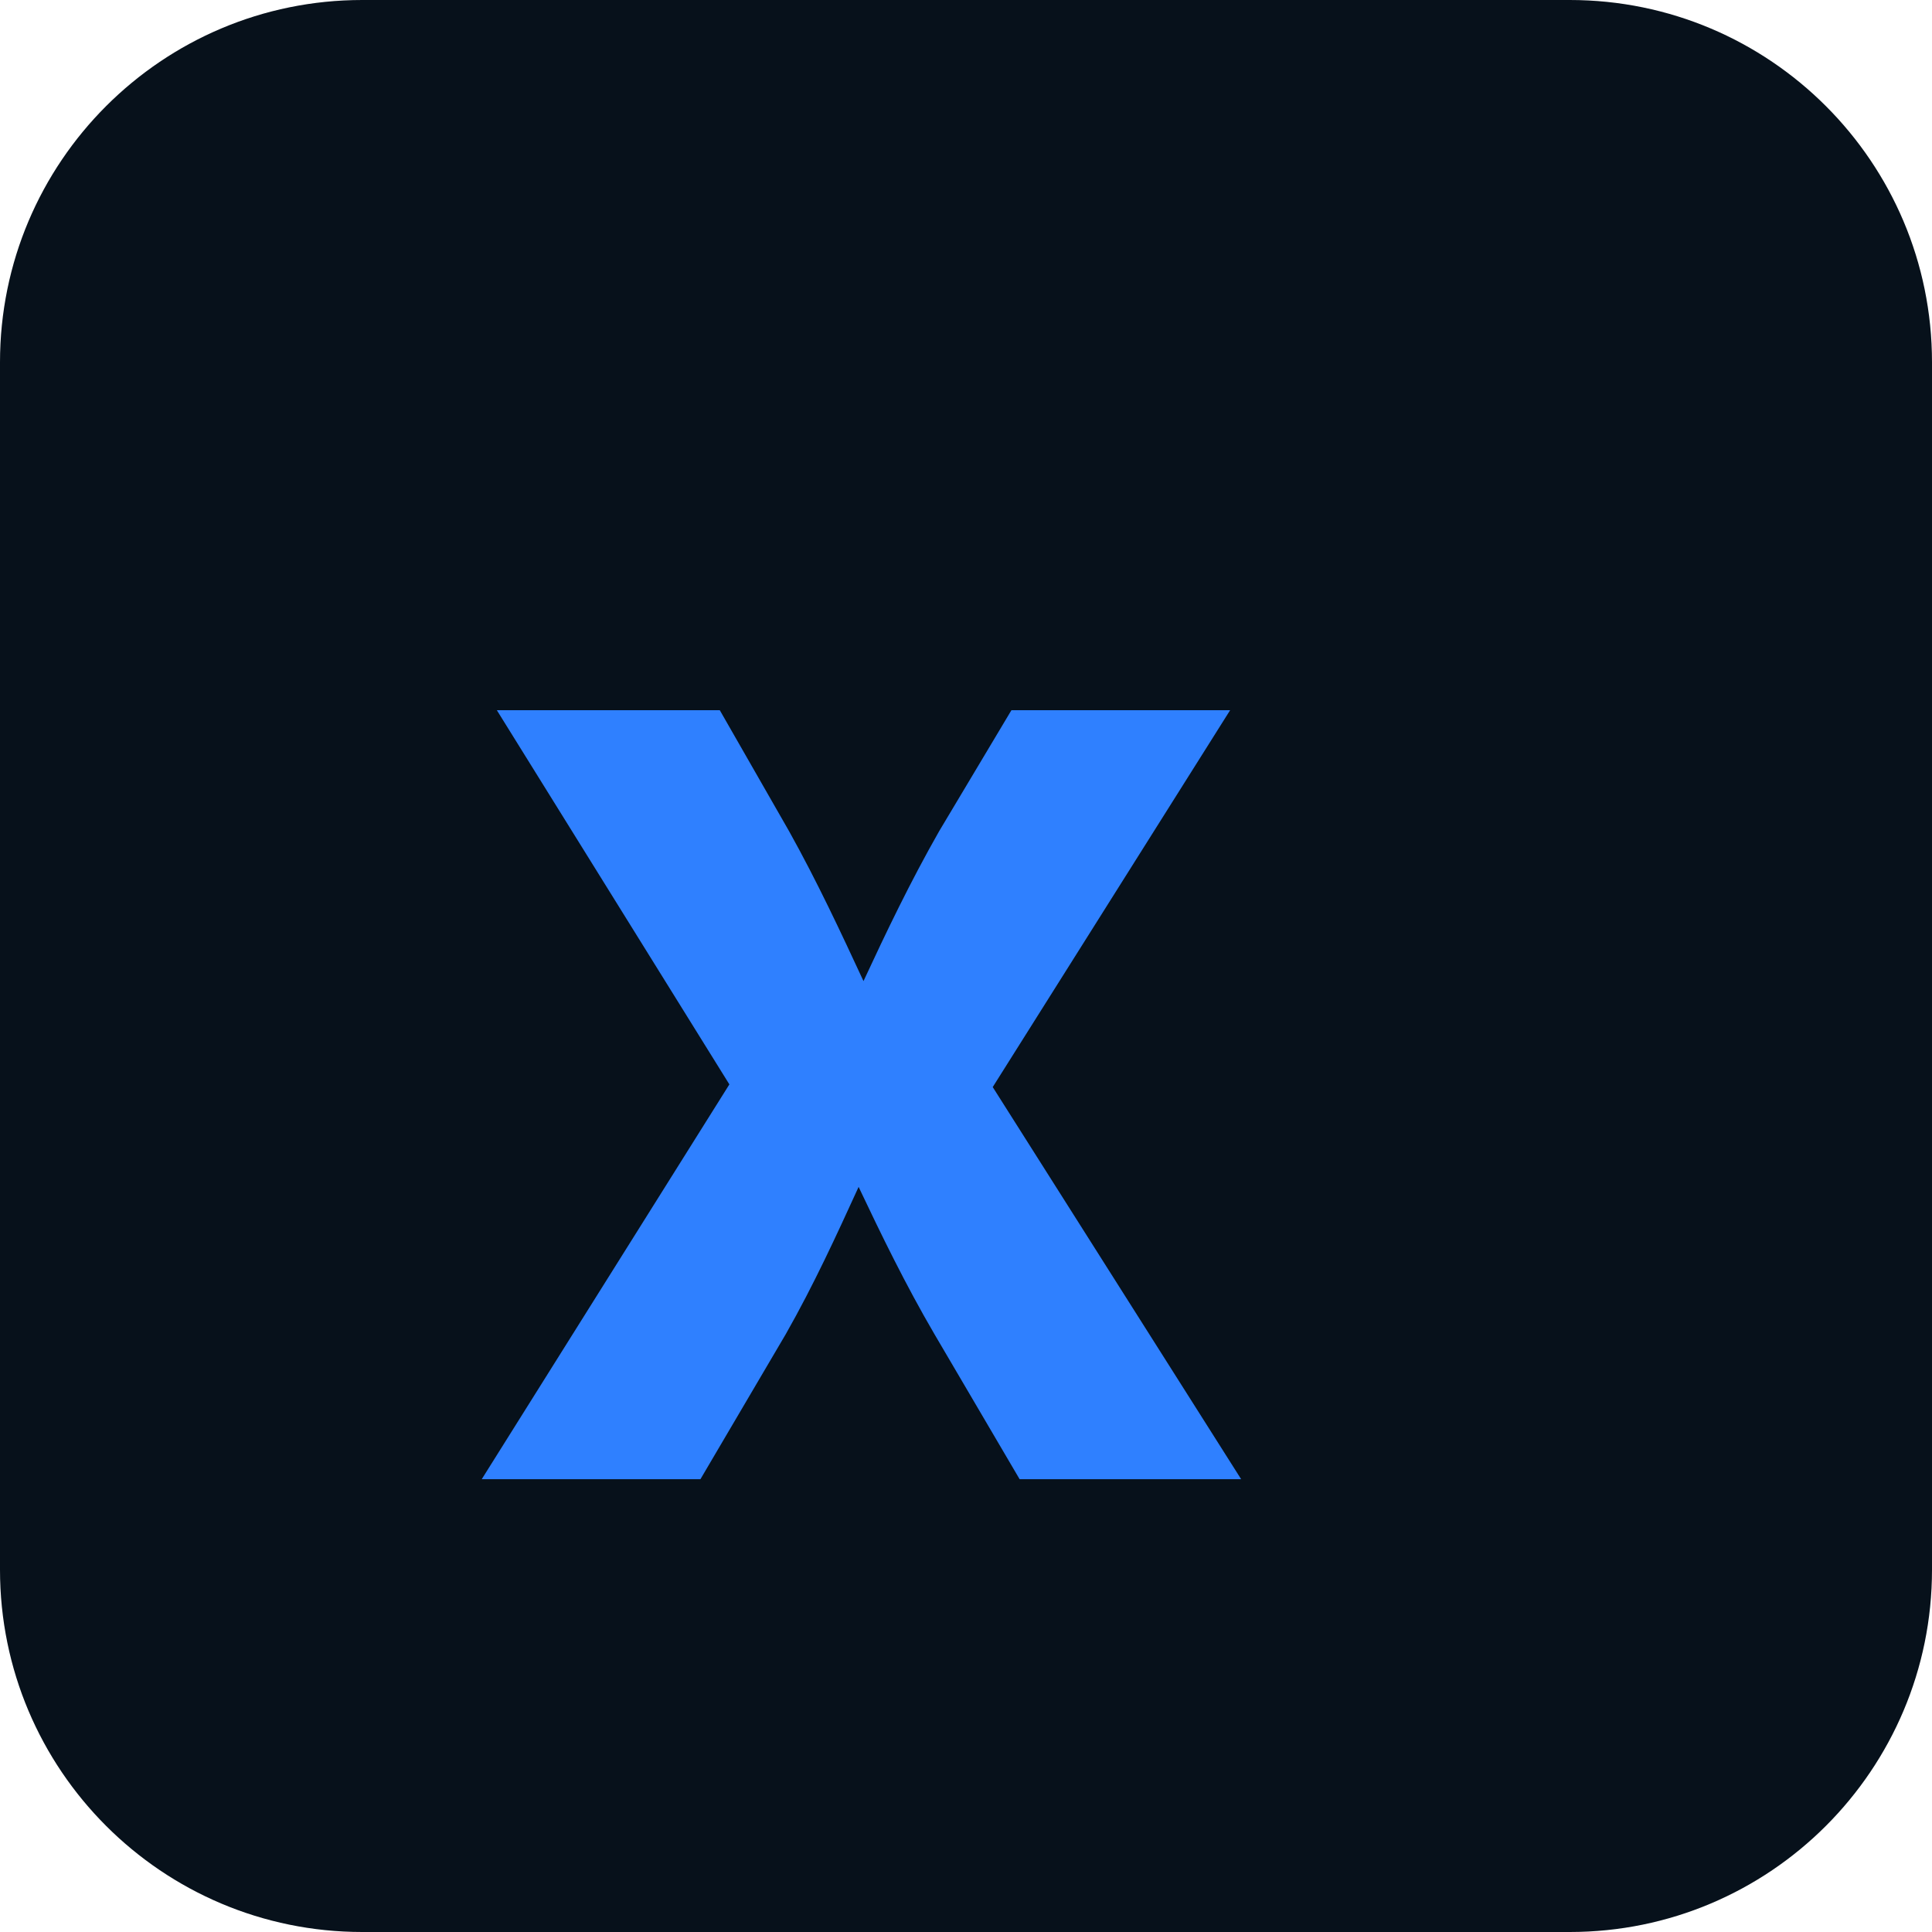
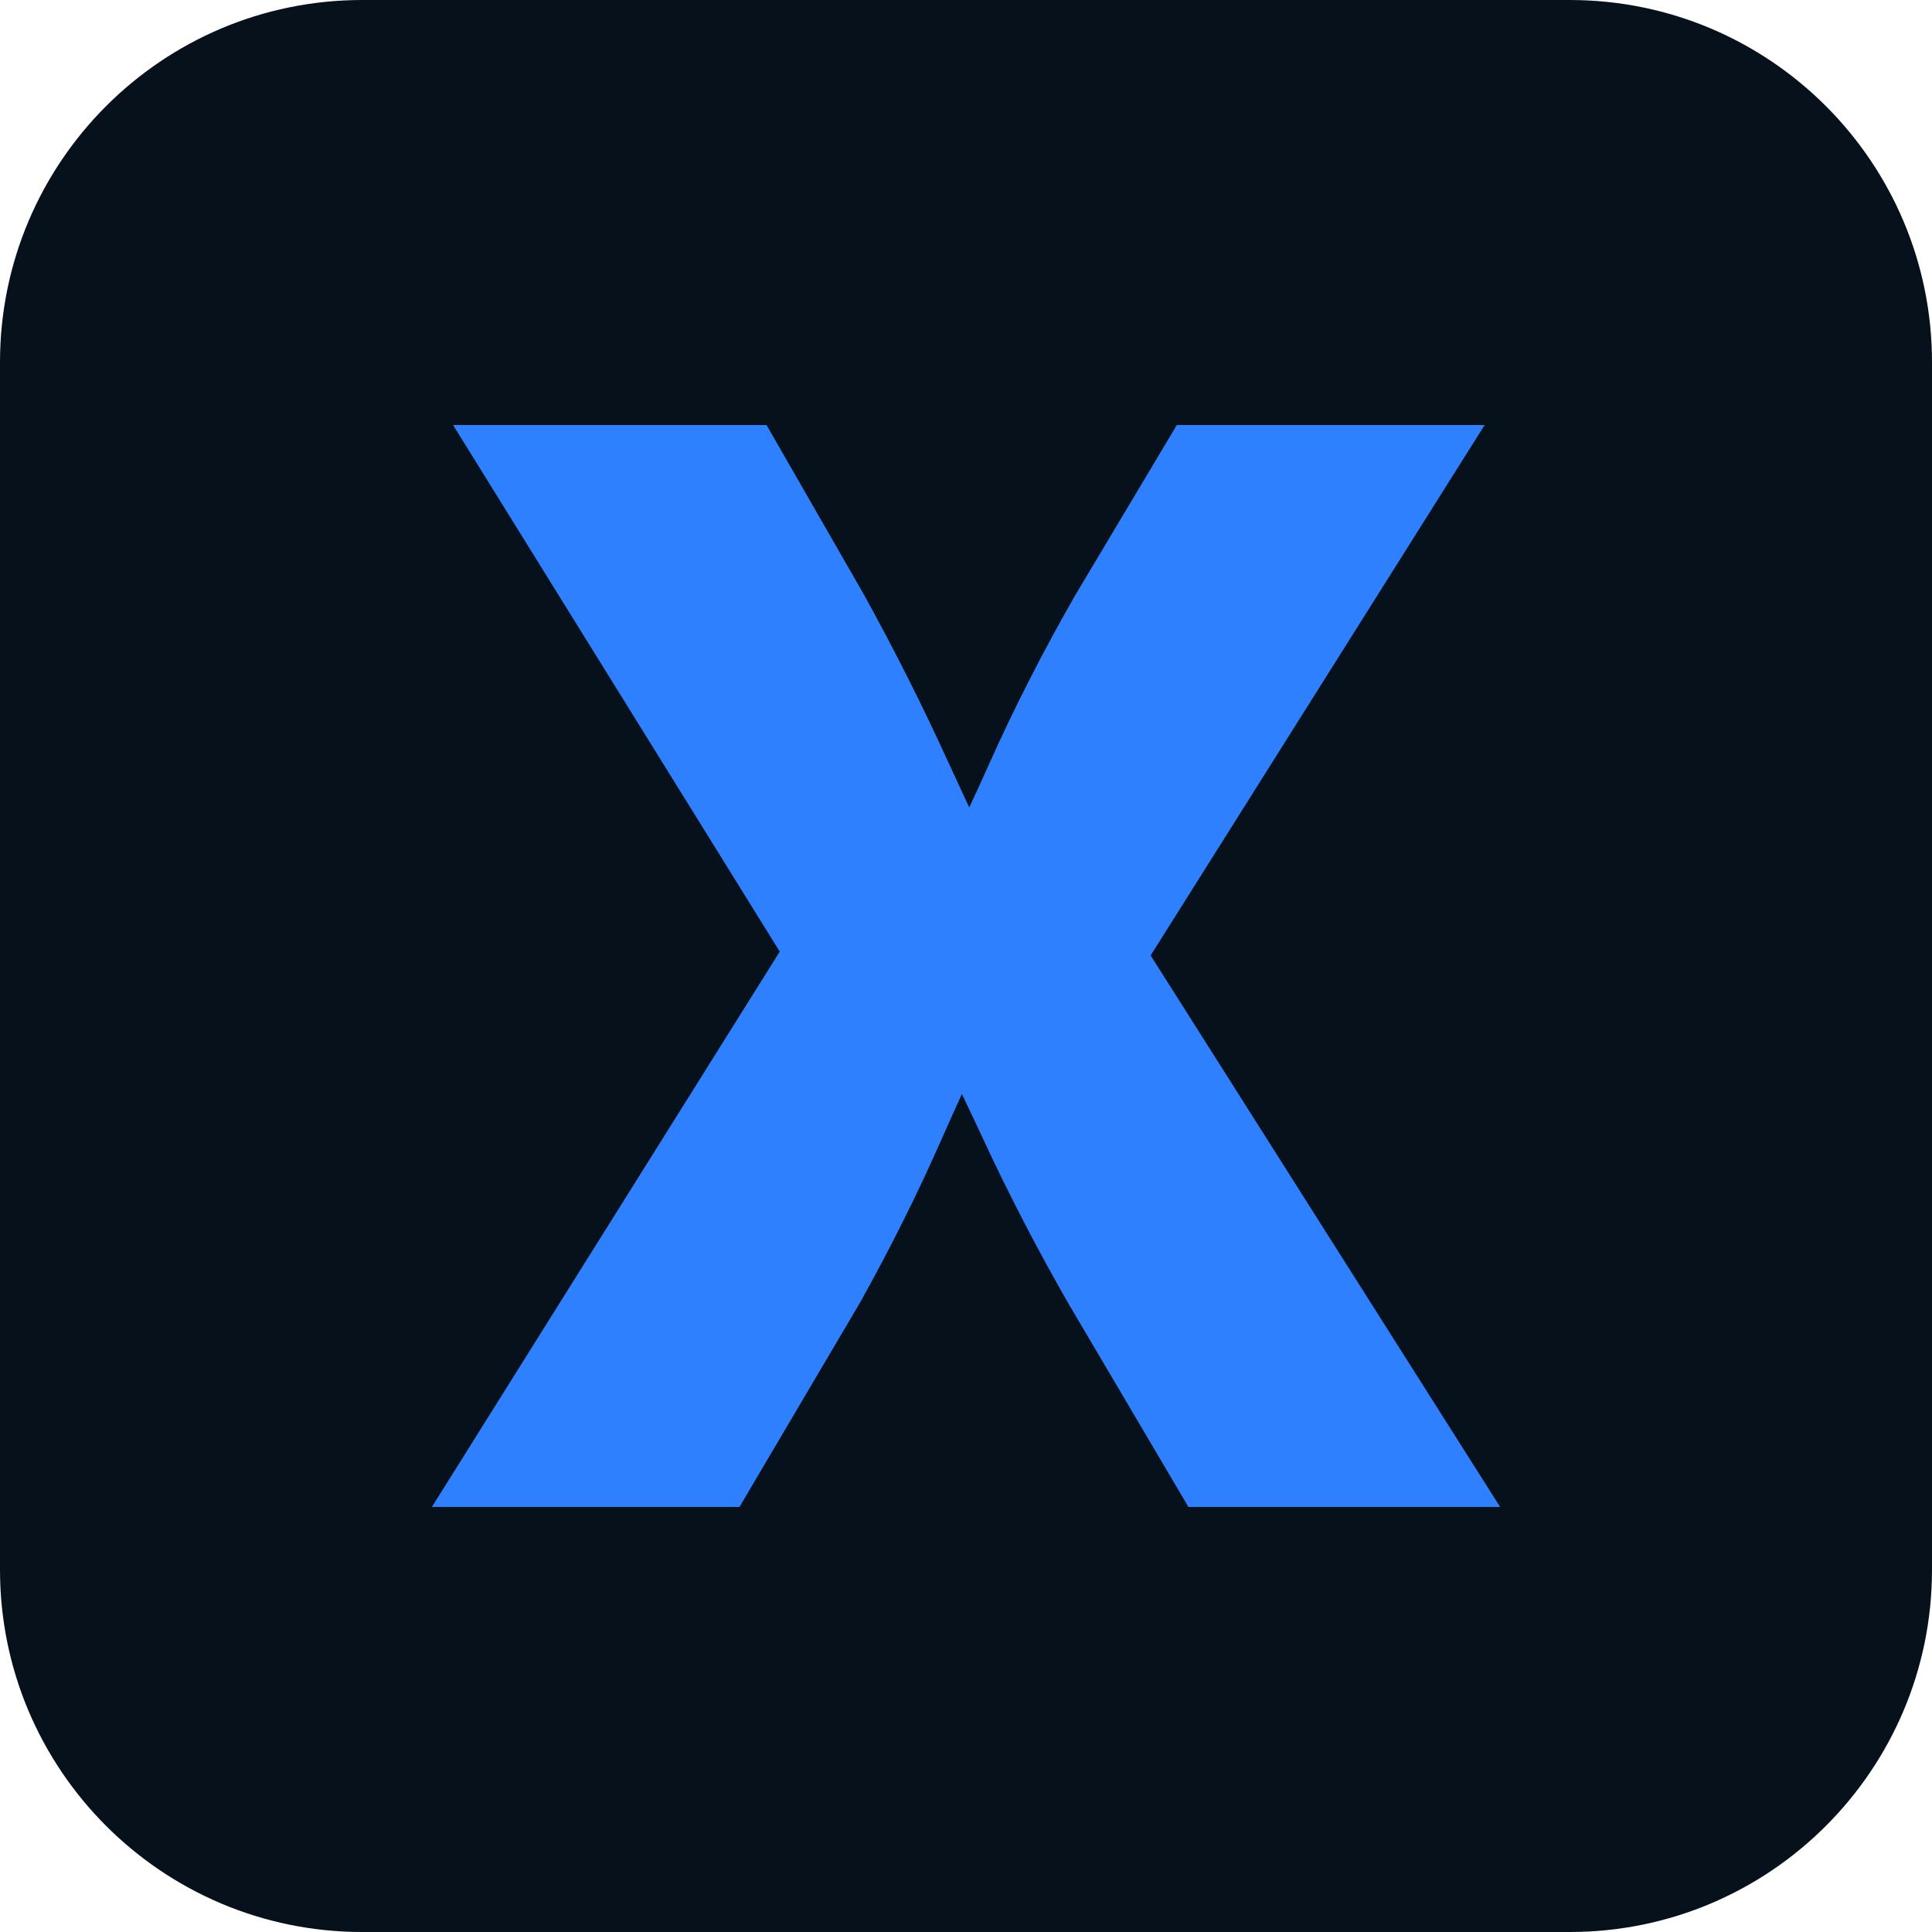
- <svg xmlns="http://www.w3.org/2000/svg" viewBox="0 0 192 192" role="img" aria-label="jabx x icon">
-   <rect width="192" height="192" rx="36" fill="#07111B" />
-   <text x="45" y="147" font-size="140" style="font-family:'Inter',Arial,sans-serif;font-weight:700;letter-spacing:-0.055em" fill="#2F80FF">x</text>
+ <svg xmlns="http://www.w3.org/2000/svg" viewBox="0 0 512 512">
+   <rect width="512" height="512" rx="96" fill="#07111B" />
+   <path transform="translate(103.65 399.36) scale(4.3764)" fill="#2F80FF" d="M 2.469 0 L 27.828 -40.484 L 27.781 -26.781 L 3.75 -65.516 L 22.734 -65.516 L 28.656 -55.203 C 30.531 -51.797 32.219 -48.441 33.719 -45.141 C 35.227 -41.848 36.766 -38.641 38.328 -35.516 L 31.641 -35.516 C 33.242 -38.598 34.785 -41.797 36.266 -45.109 C 37.754 -48.43 39.473 -51.797 41.422 -55.203 L 47.578 -65.516 L 66.219 -65.516 L 41.719 -26.609 L 41.719 -40.141 L 67.156 0 L 48.281 0 L 41.016 -12.312 C 39.098 -15.664 37.367 -19.004 35.828 -22.328 C 34.285 -25.648 32.711 -28.832 31.109 -31.875 L 37.859 -31.875 C 36.328 -28.832 34.828 -25.648 33.359 -22.328 C 31.898 -19.004 30.234 -15.664 28.359 -12.312 L 21.094 0 Z M 2.469 0 " />
</svg>
